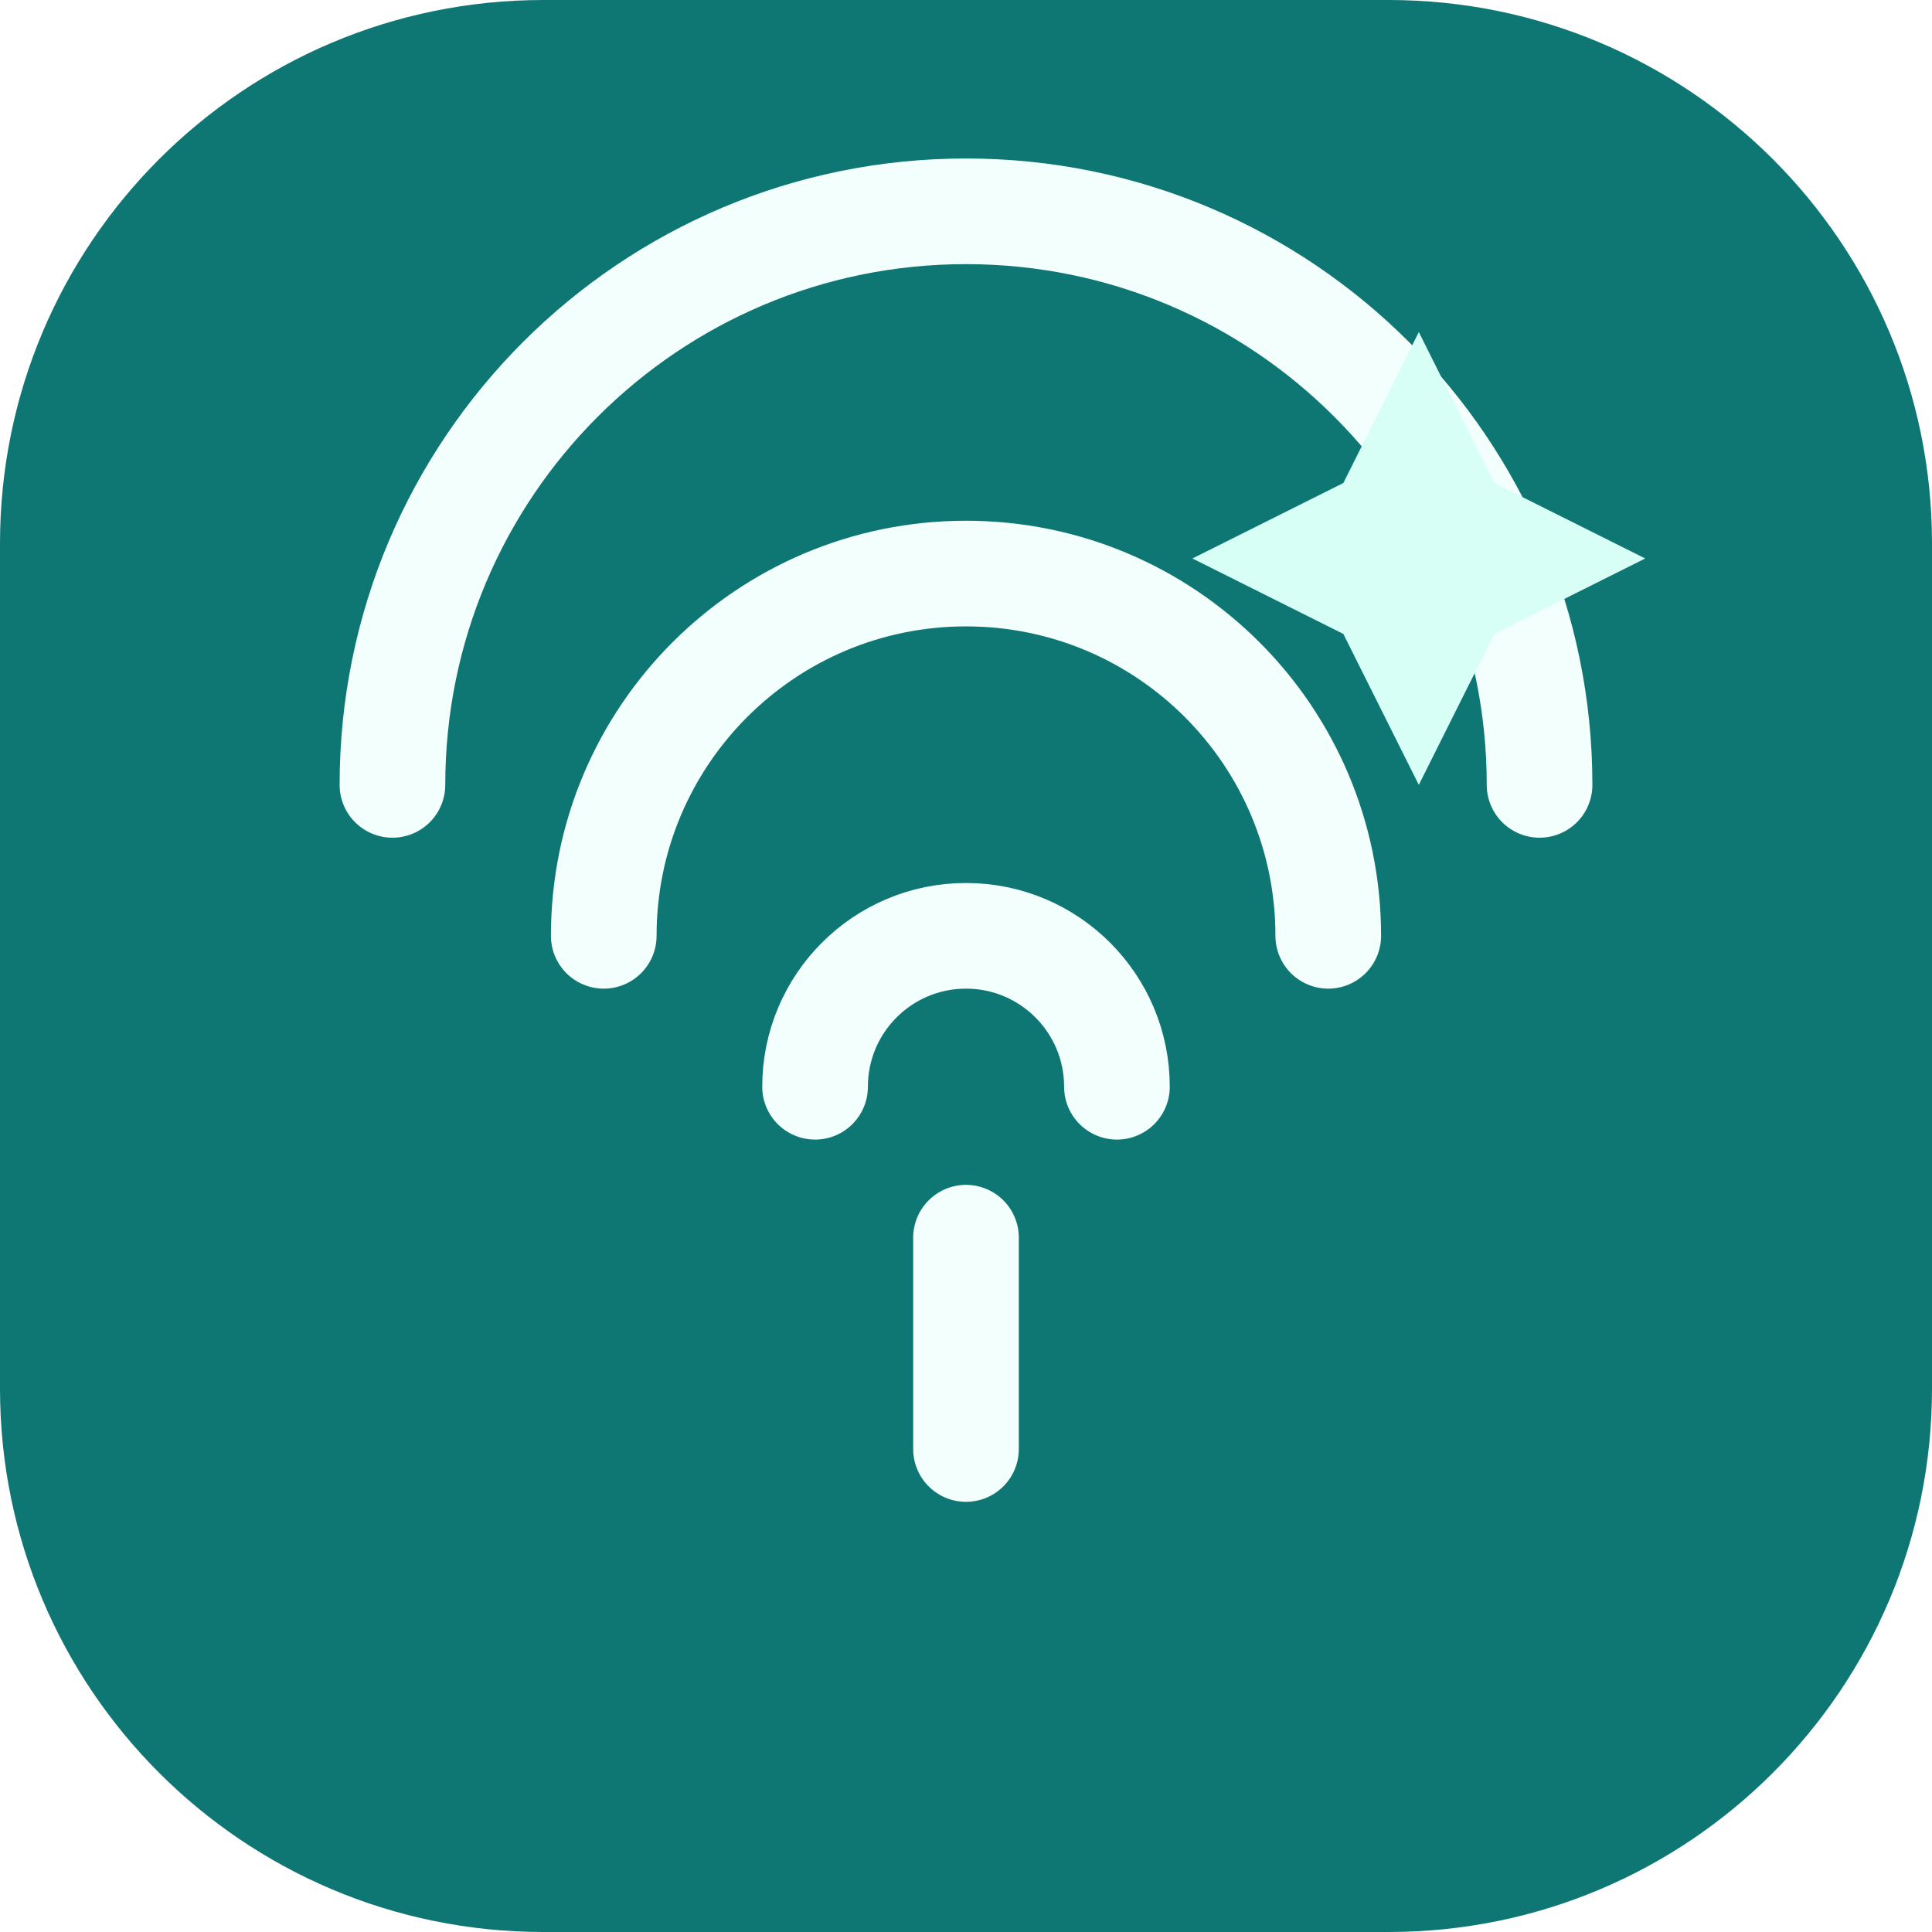
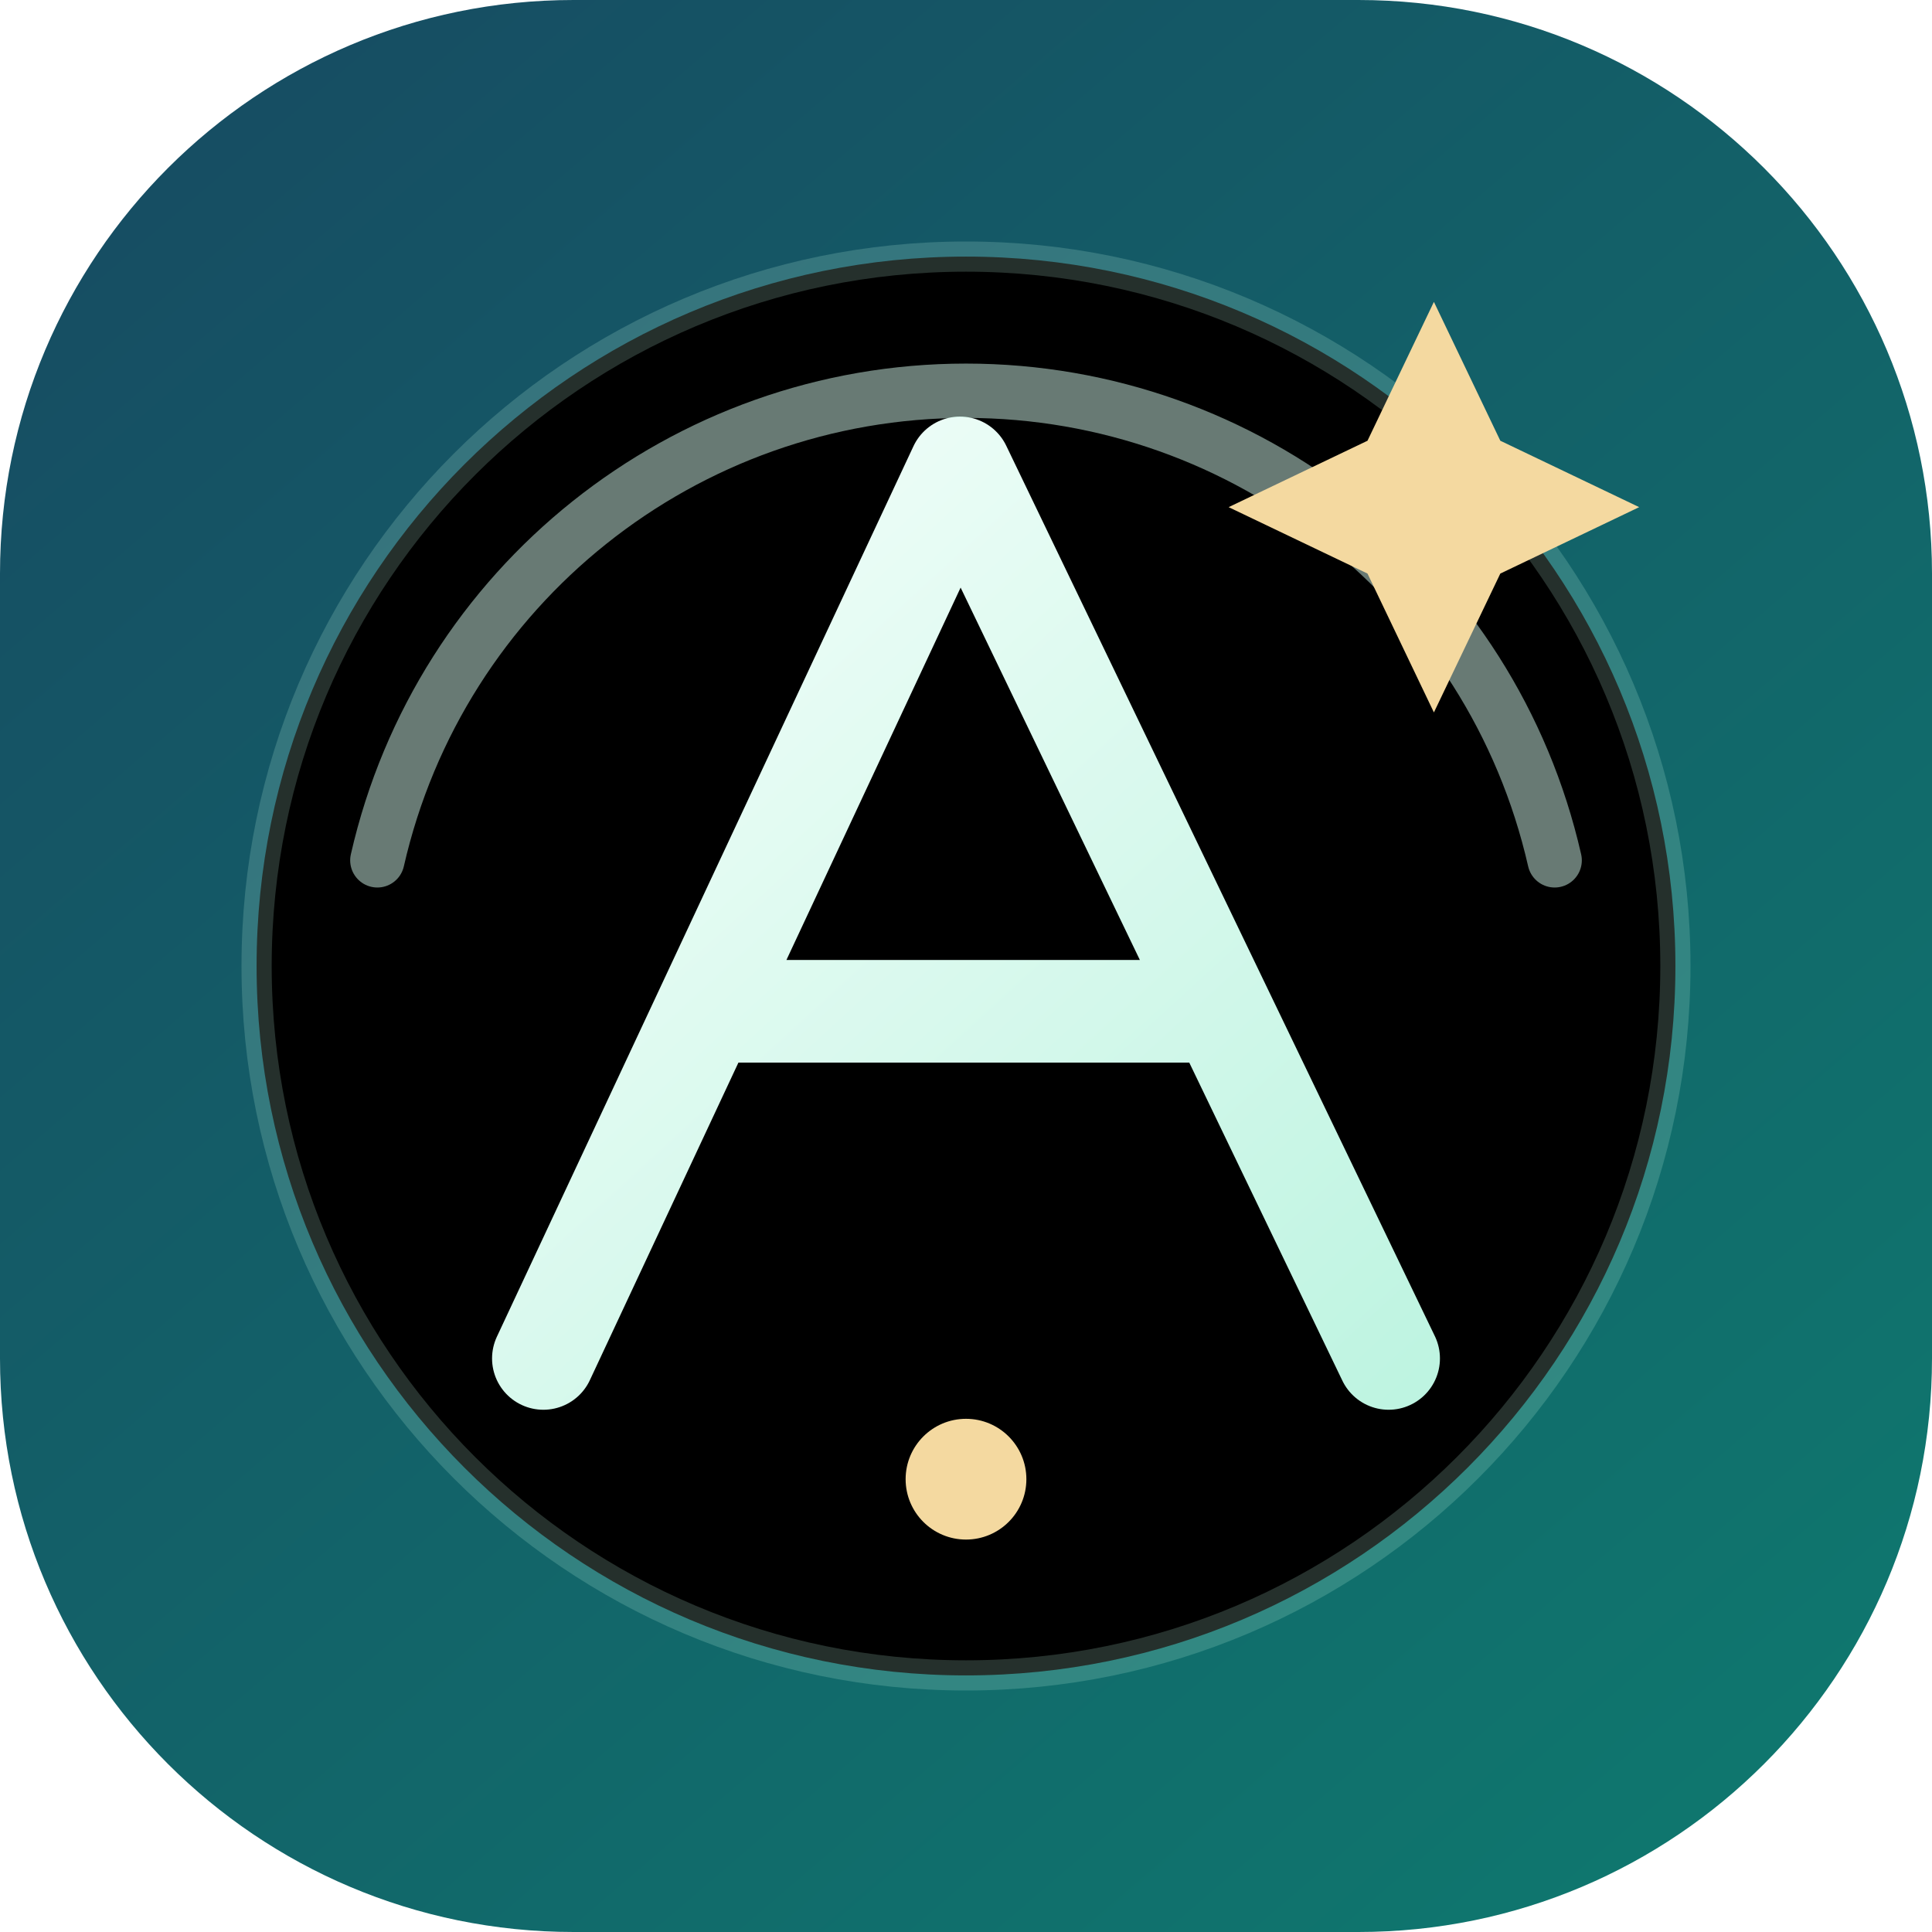
<svg xmlns="http://www.w3.org/2000/svg" viewBox="0 0 64 64">
-   <rect width="64" height="64" rx="18" fill="#0e7774" />
-   <g fill="none" stroke="#f3fffc" stroke-width="3.5" stroke-linecap="round">
-     <path d="M13 26a19 19 0 0 1 38 0" />
-     <path d="M20 31a12 12 0 0 1 24 0" />
-     <path d="M27 36a5 5 0 0 1 10 0" />
-     <path d="M32 41v7" />
-   </g>
-   <path d="m47 11 2.5 5 5 2.5-5 2.5-2.5 5-2.5-5-5-2.5 5-2.5z" fill="#d7fff6" />
+   <defs>
+     <linearGradient id="bg" x1="8" y1="4" x2="56" y2="60" gradientUnits="userSpaceOnUse">
+       <stop stop-color="#164e63" />
+       <stop offset="1" stop-color="#0f766e" />
+     </linearGradient>
+     <linearGradient id="line" x1="16" y1="14" x2="48" y2="49" gradientUnits="userSpaceOnUse">
+       <stop stop-color="#f8fffc" />
+       <stop offset="1" stop-color="#baf3df" />
+     </linearGradient>
+   </defs>
+   <rect width="64" height="64" rx="19" fill="url(#bg)" />
+   <circle cx="32" cy="32" r="23.5" stroke="#baf3df" stroke-opacity=".2" />
+   <path d="M18 45 31.8 15.5 46 45M23.5 33.5h16.8" fill="none" stroke="url(#line)" stroke-width="3.4" stroke-linecap="round" stroke-linejoin="round" />
+   <path d="M12.5 28.5a20 20 0 0 1 39 0" fill="none" stroke="#d8fff1" stroke-opacity=".48" stroke-width="1.8" stroke-linecap="round" />
+   <path d="m47.5 10 2.2 4.6 4.6 2.2-4.6 2.2-2.2 4.6-2.2-4.6-4.6-2.2 4.6-2.2z" fill="#f4d9a0" />
+   <circle cx="32" cy="49" r="2" fill="#f4d9a0" />
</svg>
